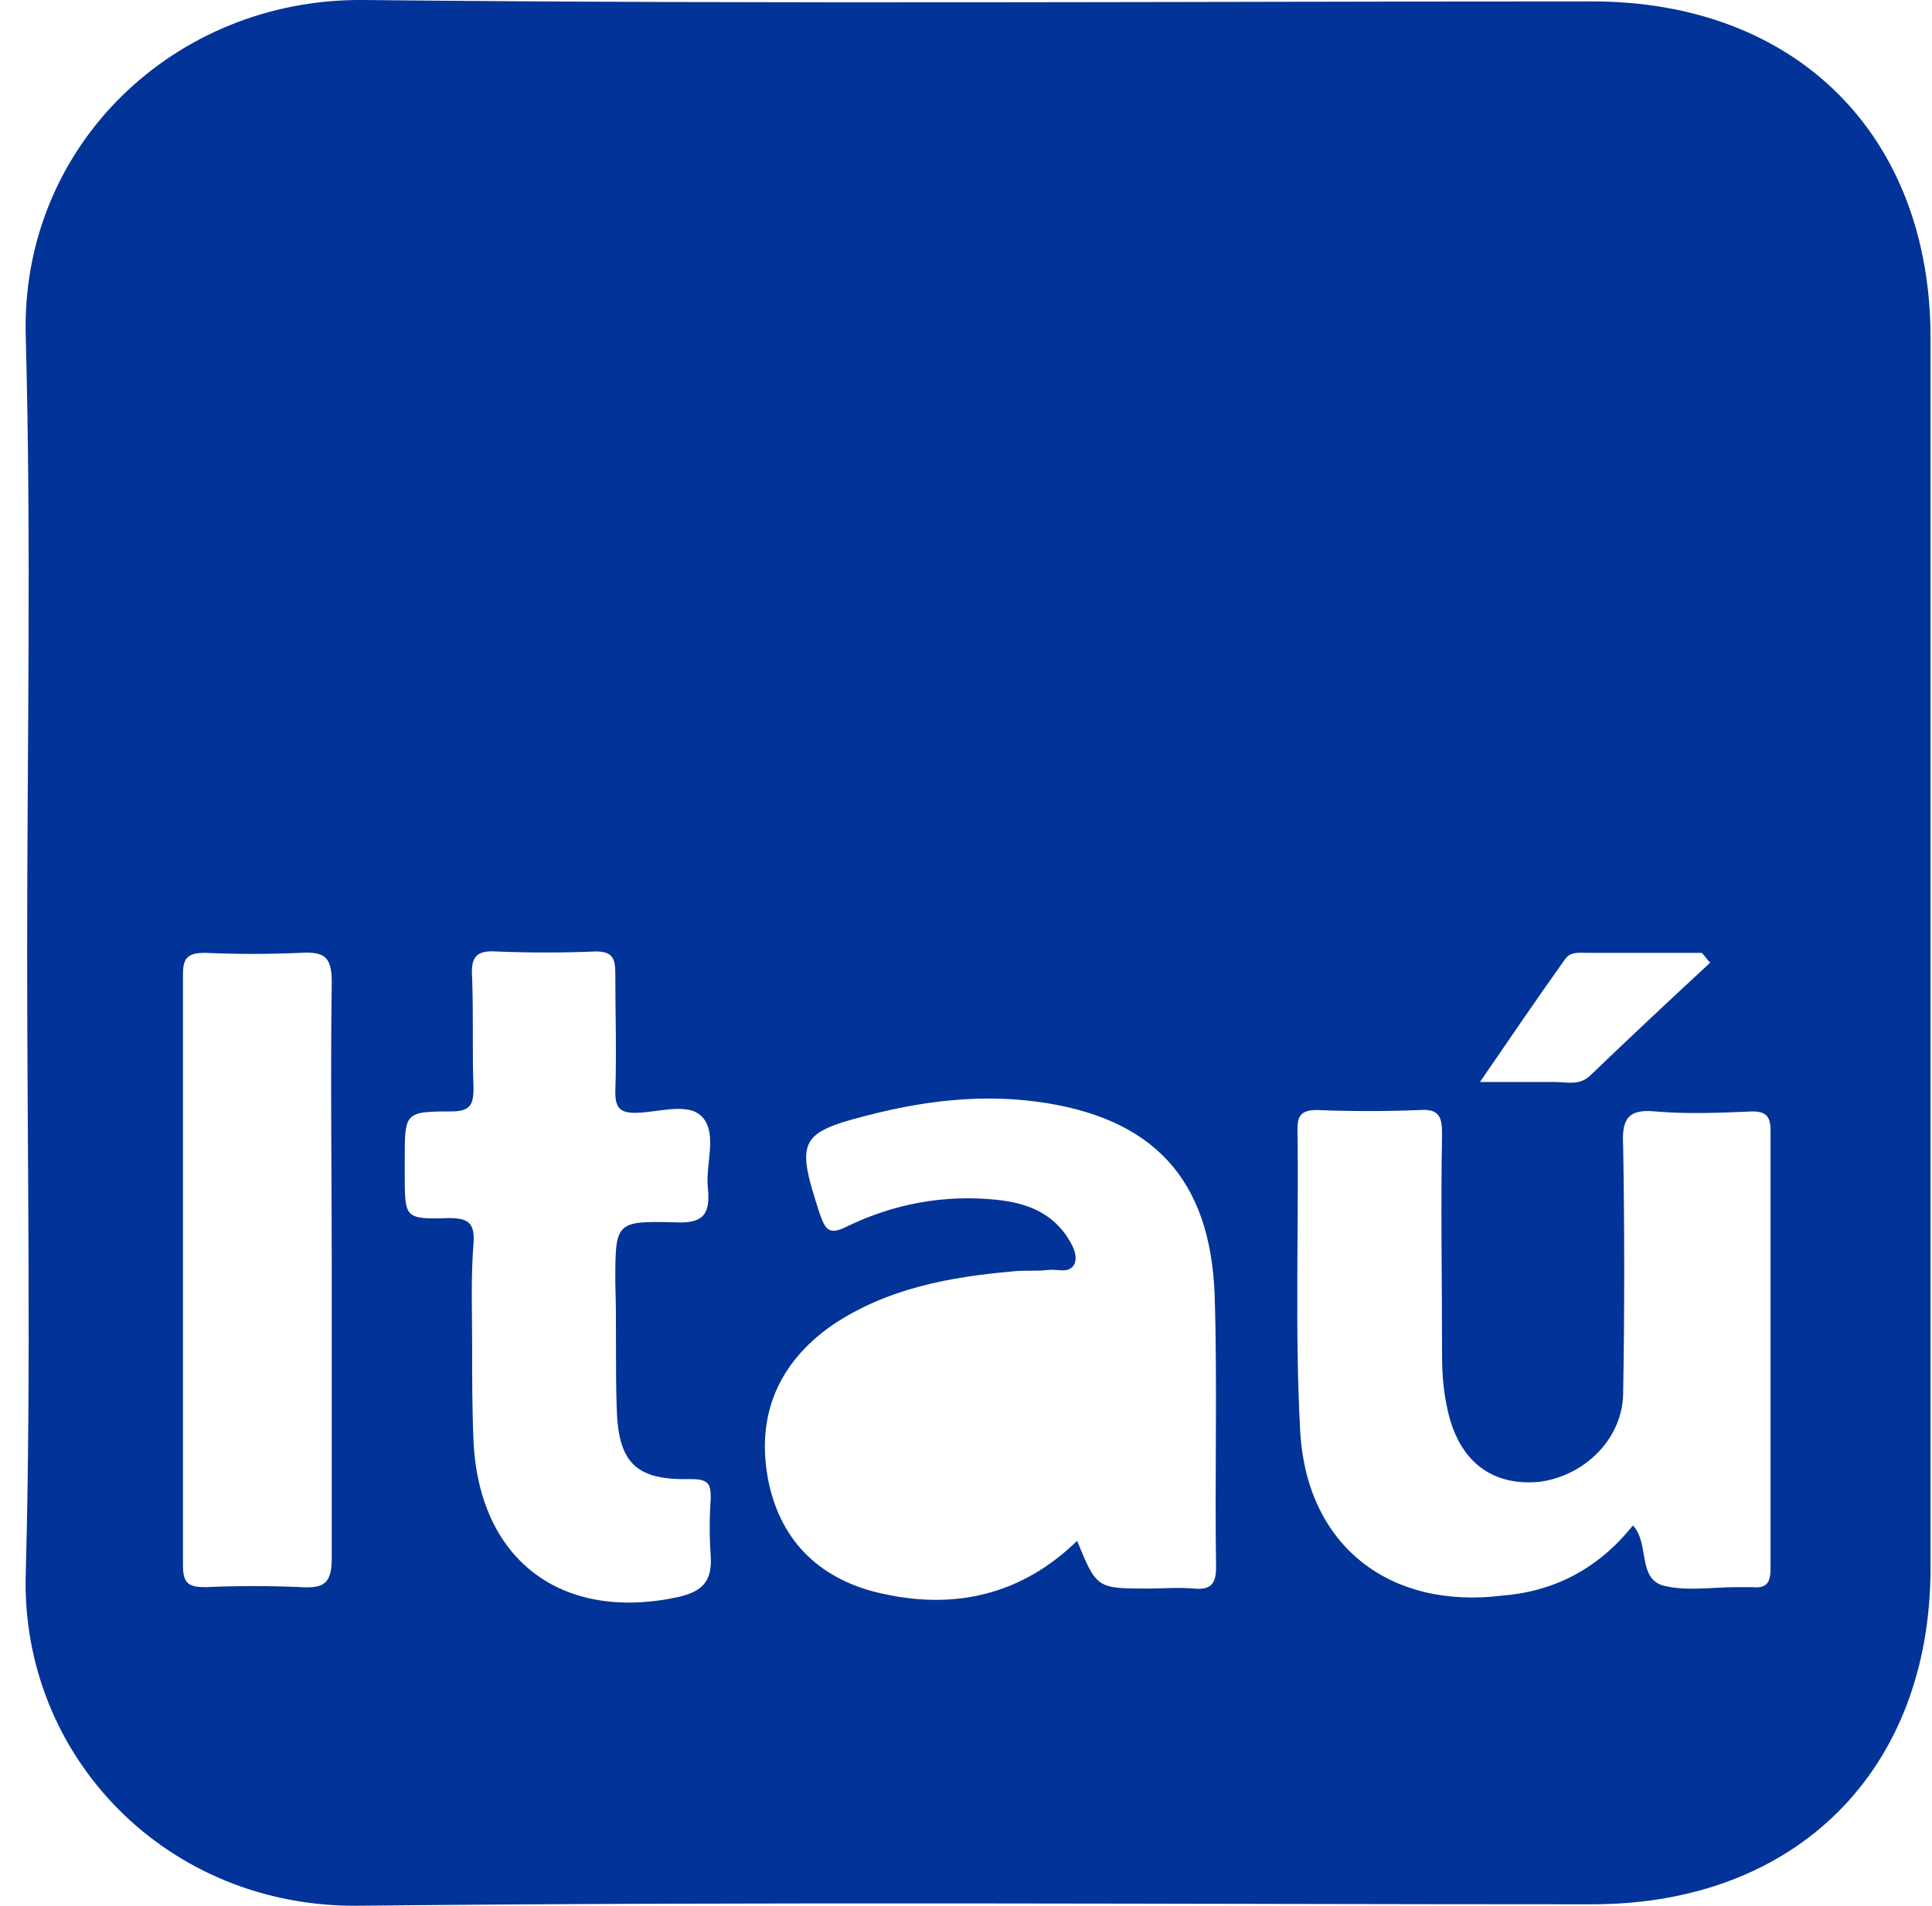
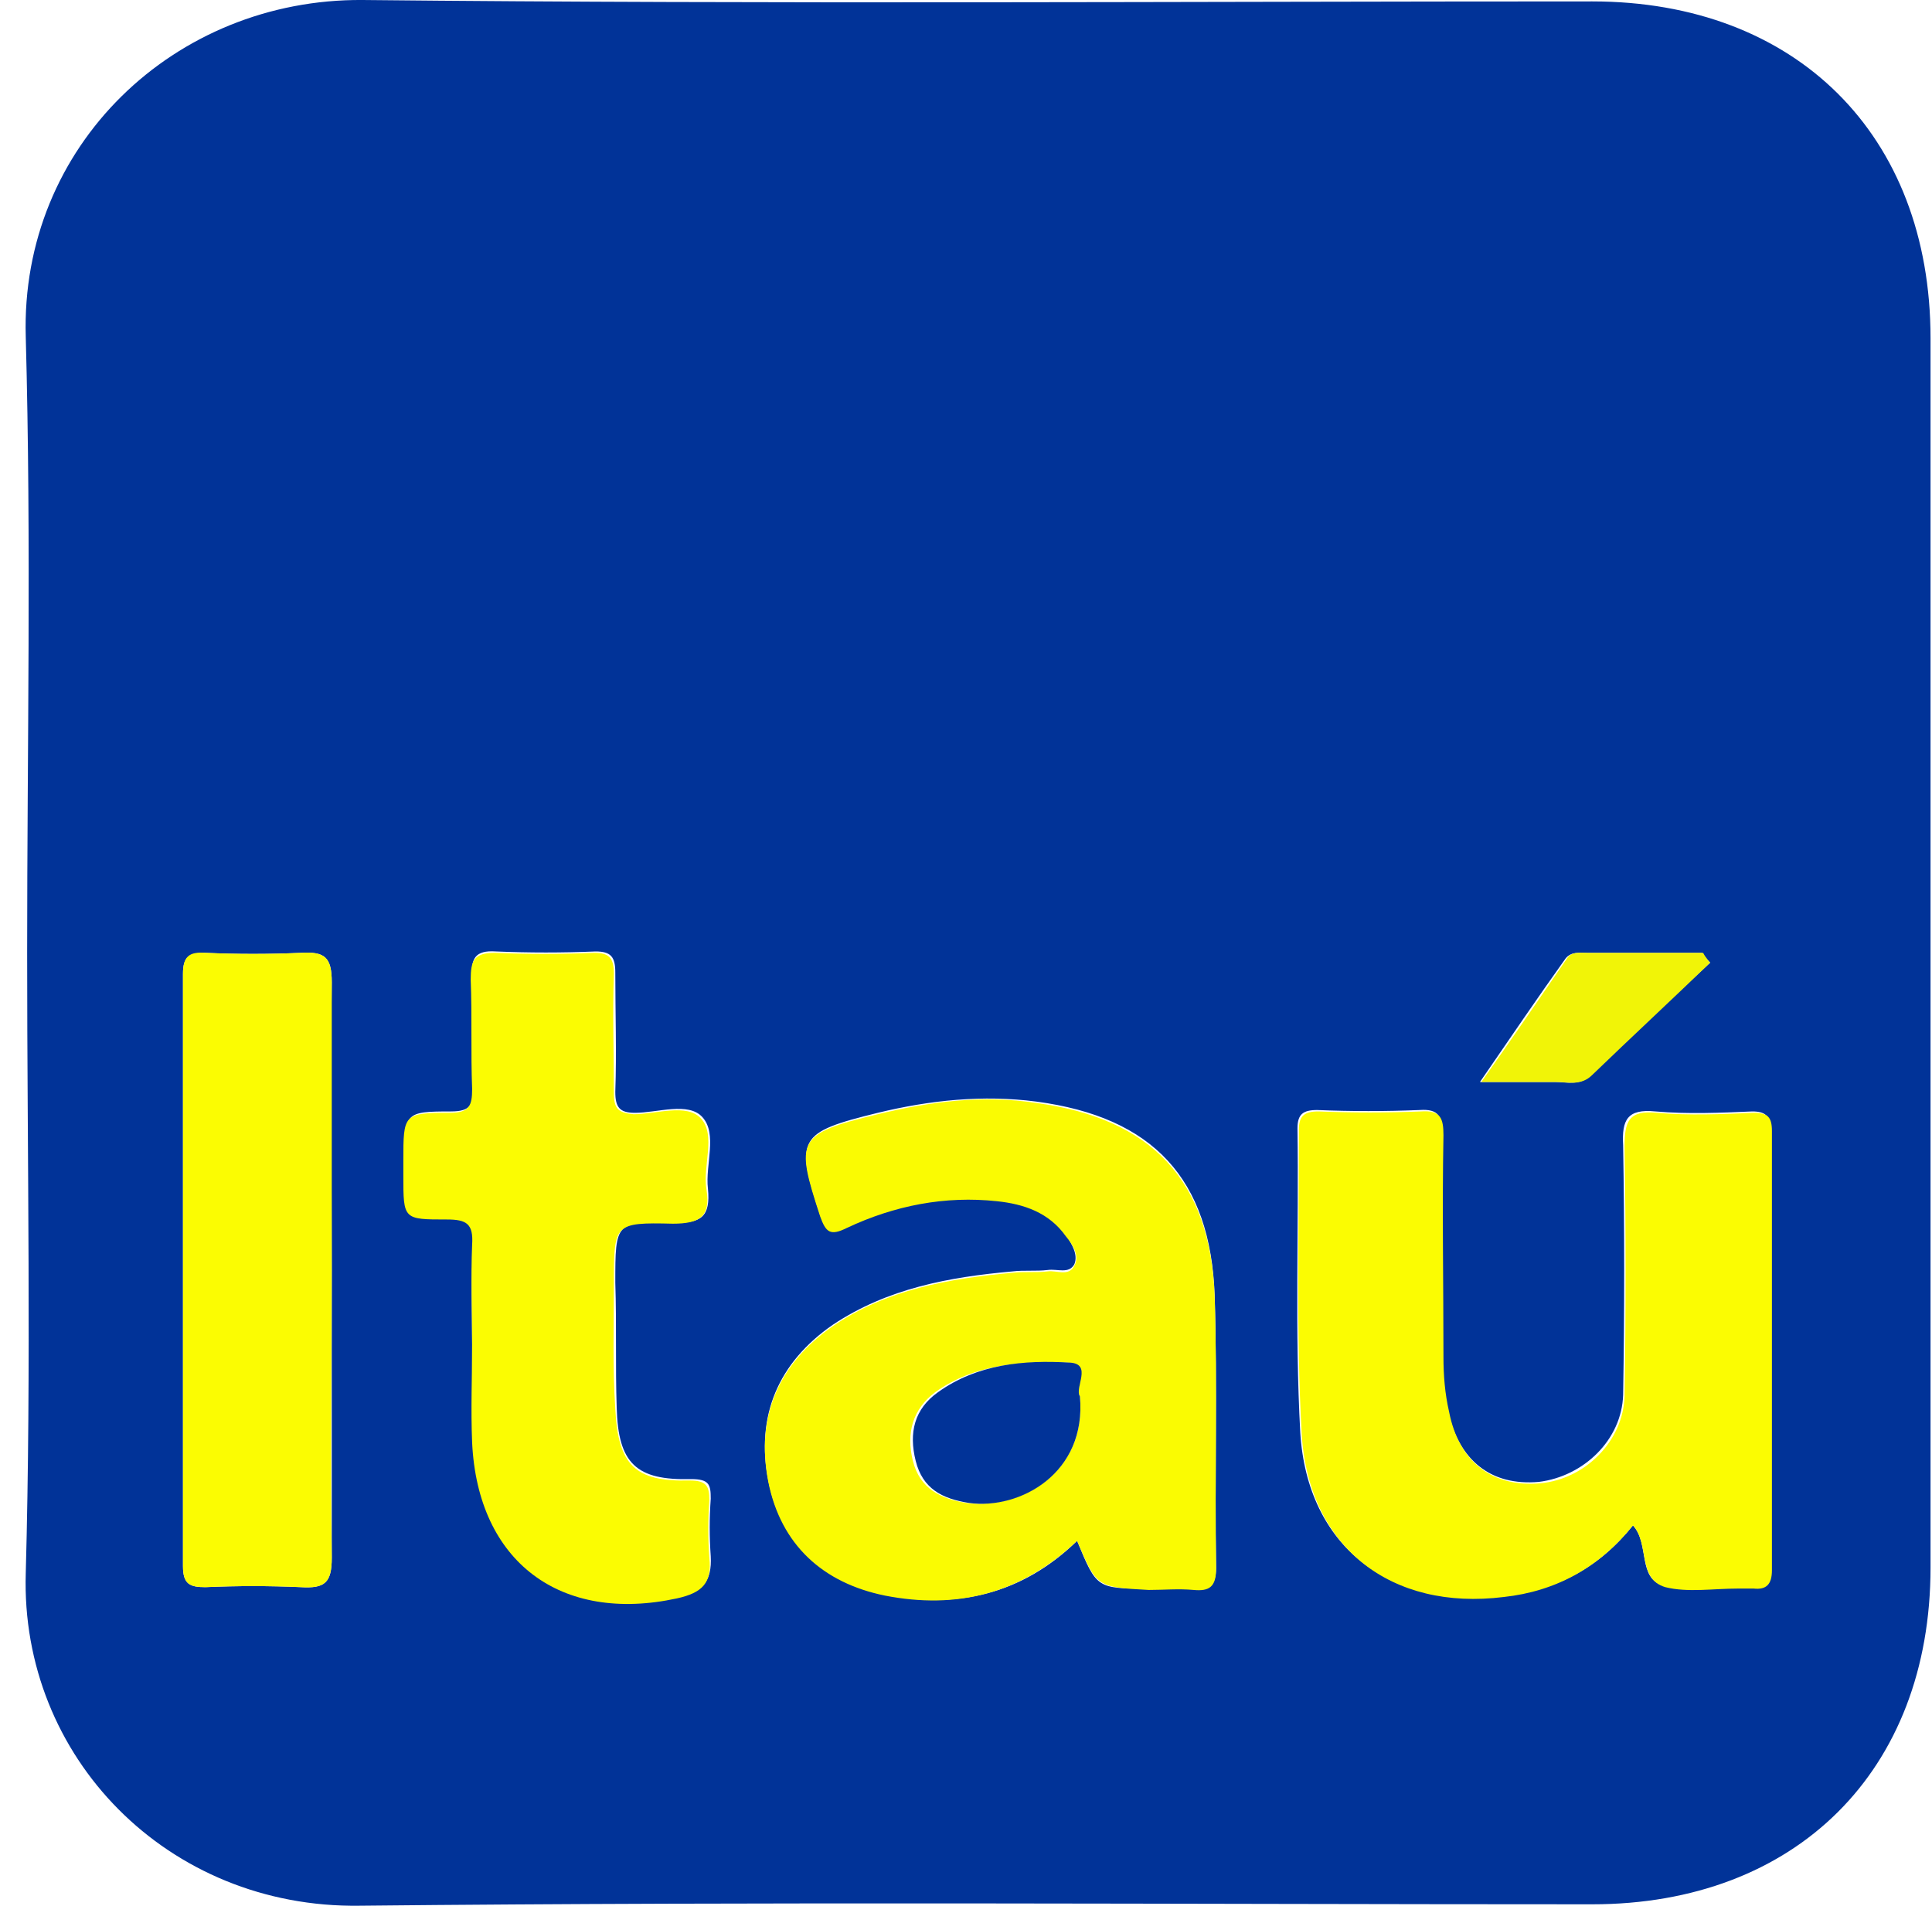
<svg xmlns="http://www.w3.org/2000/svg" width="75" height="74" viewBox="0 0 75 74" fill="none">
-   <path d="M1.054 36.999C1.054 29.044 1.218 21.088 1 13.078C0.782 5.667 6.776 -0.054 14.078 0C29.989 0.164 45.9 0.055 61.811 0.055C69.713 0.055 74.944 5.231 74.944 13.133C74.944 29.044 74.944 44.955 74.944 60.866C74.944 68.767 69.713 73.944 61.811 73.944C45.846 73.944 29.88 73.835 13.969 73.999C6.503 74.108 0.782 68.222 1 61.084C1.218 53.074 1.054 45.064 1.054 36.999ZM41.813 59.831C42.576 61.684 42.576 61.684 44.592 61.684C45.192 61.684 45.737 61.629 46.336 61.684C46.935 61.738 47.208 61.575 47.208 60.866C47.153 57.324 47.262 53.782 47.153 50.295C46.99 45.772 44.756 43.375 40.233 42.775C38.162 42.503 36.092 42.721 34.076 43.211C30.97 43.974 30.861 44.192 31.842 47.189C32.059 47.789 32.223 47.952 32.877 47.625C34.675 46.753 36.637 46.372 38.707 46.59C39.743 46.699 40.724 47.026 41.377 47.952C41.595 48.279 41.868 48.715 41.704 49.096C41.486 49.478 41.05 49.26 40.669 49.314C40.233 49.369 39.743 49.314 39.307 49.369C36.855 49.587 34.457 50.023 32.332 51.439C30.207 52.911 29.335 54.981 29.825 57.488C30.316 59.94 31.951 61.411 34.348 61.902C37.127 62.501 39.688 61.902 41.813 59.831ZM63.392 59.232C64.045 59.94 63.555 61.302 64.59 61.575C65.462 61.793 66.498 61.629 67.424 61.629C67.642 61.629 67.86 61.629 68.023 61.629C68.568 61.684 68.732 61.466 68.732 60.921C68.732 55.254 68.732 49.532 68.732 43.865C68.732 43.32 68.514 43.157 68.023 43.157C66.77 43.211 65.517 43.266 64.263 43.157C63.174 43.048 62.956 43.484 63.01 44.465C63.065 47.68 63.065 50.949 63.01 54.164C62.956 55.908 61.484 57.324 59.741 57.542C57.888 57.706 56.635 56.725 56.199 54.763C56.035 54.055 55.981 53.347 55.981 52.638C55.981 49.75 55.926 46.917 55.981 44.029C55.981 43.375 55.872 43.048 55.109 43.102C53.801 43.157 52.439 43.157 51.131 43.102C50.586 43.102 50.368 43.266 50.368 43.811C50.423 47.734 50.259 51.712 50.477 55.635C50.75 60.049 53.965 62.501 58.324 61.956C60.395 61.793 62.084 60.866 63.392 59.232ZM18.328 52.202C18.328 53.456 18.328 54.709 18.382 55.962C18.6 60.594 21.815 62.991 26.338 62.011C27.264 61.793 27.646 61.411 27.591 60.43C27.537 59.667 27.537 58.959 27.591 58.196C27.591 57.651 27.537 57.433 26.828 57.433C24.703 57.488 23.995 56.834 23.94 54.654C23.886 53.02 23.94 51.439 23.886 49.805C23.886 47.462 23.886 47.407 26.174 47.462C27.21 47.516 27.591 47.244 27.482 46.154C27.373 45.227 27.864 44.029 27.264 43.375C26.719 42.775 25.521 43.211 24.649 43.211C24.049 43.211 23.886 42.993 23.886 42.394C23.94 40.868 23.886 39.343 23.886 37.762C23.886 37.163 23.723 36.945 23.123 36.945C21.815 36.999 20.562 36.999 19.254 36.945C18.437 36.891 18.273 37.217 18.328 37.98C18.382 39.397 18.328 40.814 18.382 42.23C18.382 42.884 18.273 43.157 17.511 43.157C15.712 43.157 15.712 43.211 15.712 45.01C15.712 45.227 15.712 45.446 15.712 45.609C15.712 47.298 15.712 47.353 17.402 47.298C18.164 47.298 18.437 47.462 18.382 48.279C18.273 49.641 18.328 50.895 18.328 52.202ZM12.879 49.314C12.879 45.554 12.824 41.849 12.879 38.144C12.879 37.163 12.606 36.945 11.68 36.999C10.427 37.054 9.174 37.054 7.975 36.999C7.321 36.999 7.103 37.163 7.103 37.817C7.103 45.5 7.103 53.183 7.103 60.812C7.103 61.52 7.375 61.629 7.975 61.629C9.228 61.575 10.481 61.575 11.68 61.629C12.606 61.684 12.879 61.466 12.879 60.485C12.879 56.779 12.879 53.074 12.879 49.314ZM66.388 37.381C66.28 37.272 66.171 37.108 66.062 36.999C64.59 36.999 63.065 36.999 61.593 36.999C61.321 36.999 60.994 36.945 60.776 37.217C59.686 38.743 58.651 40.269 57.452 42.013C58.596 42.013 59.468 42.013 60.34 42.013C60.831 42.013 61.321 42.176 61.757 41.74C63.283 40.269 64.863 38.798 66.388 37.381Z" fill="#013398" />
+   <path d="M1.054 36.999C1.054 29.044 1.218 21.088 1 13.078C0.782 5.667 6.776 -0.054 14.077 0C29.989 0.164 45.9 0.055 61.811 0.055C69.712 0.055 74.943 5.231 74.943 13.133C74.943 29.044 74.943 44.955 74.943 60.866C74.943 68.767 69.712 73.944 61.811 73.944C45.845 73.944 29.88 73.835 13.968 73.999C6.503 74.108 0.782 68.222 1 61.084C1.218 53.074 1.054 45.064 1.054 36.999ZM41.813 59.831C42.576 61.684 42.576 61.684 44.592 61.684C45.191 61.684 45.736 61.629 46.336 61.684C46.935 61.738 47.208 61.575 47.208 60.866C47.153 57.324 47.262 53.782 47.153 50.295C46.99 45.772 44.756 43.375 40.233 42.775C38.162 42.503 36.092 42.721 34.075 43.211C30.97 43.974 30.86 44.192 31.841 47.189C32.059 47.789 32.223 47.952 32.877 47.625C34.675 46.753 36.636 46.372 38.707 46.59C39.742 46.699 40.723 47.026 41.377 47.952C41.595 48.279 41.868 48.715 41.704 49.096C41.486 49.478 41.05 49.26 40.669 49.314C40.233 49.369 39.742 49.314 39.306 49.369C36.854 49.587 34.457 50.023 32.332 51.439C30.207 52.911 29.335 54.981 29.825 57.488C30.316 59.94 31.95 61.411 34.348 61.902C37.127 62.501 39.688 61.902 41.813 59.831ZM63.391 59.232C64.045 59.94 63.555 61.302 64.59 61.575C65.462 61.793 66.497 61.629 67.424 61.629C67.642 61.629 67.859 61.629 68.023 61.629C68.568 61.684 68.731 61.466 68.731 60.921C68.731 55.254 68.731 49.532 68.731 43.865C68.731 43.32 68.513 43.157 68.023 43.157C66.77 43.211 65.516 43.266 64.263 43.157C63.173 43.048 62.955 43.484 63.01 44.465C63.064 47.68 63.064 50.949 63.01 54.164C62.955 55.908 61.484 57.324 59.74 57.542C57.888 57.706 56.635 56.725 56.199 54.763C56.035 54.055 55.981 53.347 55.981 52.638C55.981 49.75 55.926 46.917 55.981 44.029C55.981 43.375 55.872 43.048 55.109 43.102C53.801 43.157 52.439 43.157 51.131 43.102C50.586 43.102 50.368 43.266 50.368 43.811C50.423 47.734 50.259 51.712 50.477 55.635C50.749 60.049 53.965 62.501 58.324 61.956C60.394 61.793 62.084 60.866 63.391 59.232ZM18.328 52.202C18.328 53.456 18.328 54.709 18.382 55.962C18.6 60.594 21.815 62.991 26.338 62.011C27.264 61.793 27.645 61.411 27.591 60.43C27.537 59.667 27.537 58.959 27.591 58.196C27.591 57.651 27.537 57.433 26.828 57.433C24.703 57.488 23.995 56.834 23.94 54.654C23.886 53.02 23.94 51.439 23.886 49.805C23.886 47.462 23.886 47.407 26.174 47.462C27.21 47.516 27.591 47.244 27.482 46.154C27.373 45.227 27.863 44.029 27.264 43.375C26.719 42.775 25.52 43.211 24.649 43.211C24.049 43.211 23.886 42.993 23.886 42.394C23.94 40.868 23.886 39.343 23.886 37.762C23.886 37.163 23.722 36.945 23.123 36.945C21.815 36.999 20.562 36.999 19.254 36.945C18.437 36.891 18.273 37.217 18.328 37.98C18.382 39.397 18.328 40.814 18.382 42.23C18.382 42.884 18.273 43.157 17.51 43.157C15.712 43.157 15.712 43.211 15.712 45.01C15.712 45.227 15.712 45.446 15.712 45.609C15.712 47.298 15.712 47.353 17.401 47.298C18.164 47.298 18.437 47.462 18.382 48.279C18.273 49.641 18.328 50.895 18.328 52.202ZM12.879 49.314C12.879 45.554 12.824 41.849 12.879 38.144C12.879 37.163 12.606 36.945 11.68 36.999C10.427 37.054 9.173 37.054 7.974 36.999C7.321 36.999 7.103 37.163 7.103 37.817C7.103 45.5 7.103 53.183 7.103 60.812C7.103 61.52 7.375 61.629 7.974 61.629C9.228 61.575 10.481 61.575 11.68 61.629C12.606 61.684 12.879 61.466 12.879 60.485C12.879 56.779 12.879 53.074 12.879 49.314ZM66.388 37.381C66.279 37.272 66.17 37.108 66.061 36.999C64.59 36.999 63.064 36.999 61.593 36.999C61.321 36.999 60.994 36.945 60.776 37.217C59.686 38.743 58.651 40.269 57.452 42.013C58.596 42.013 59.468 42.013 60.34 42.013C60.83 42.013 61.321 42.176 61.757 41.74C63.282 40.269 64.863 38.798 66.388 37.381Z" fill="#013398" />
+   <path d="M41.813 59.831C39.634 61.902 37.127 62.501 34.348 61.956C31.951 61.466 30.316 59.995 29.825 57.542C29.335 55.036 30.207 52.965 32.332 51.494C34.403 50.077 36.855 49.641 39.307 49.423C39.743 49.369 40.233 49.423 40.669 49.369C40.996 49.314 41.486 49.587 41.704 49.151C41.922 48.769 41.65 48.334 41.377 48.007C40.724 47.08 39.743 46.753 38.707 46.644C36.691 46.426 34.73 46.808 32.877 47.68C32.223 48.007 32.059 47.843 31.842 47.244C30.861 44.247 30.915 44.029 34.076 43.266C36.092 42.776 38.163 42.503 40.233 42.83C44.701 43.429 46.99 45.827 47.153 50.35C47.262 53.892 47.153 57.379 47.208 60.921C47.208 61.629 46.935 61.793 46.336 61.738C45.737 61.684 45.192 61.738 44.592 61.738C42.576 61.629 42.576 61.629 41.813 59.831ZM41.922 54.218C41.704 53.892 42.358 52.965 41.432 52.911C39.634 52.856 37.836 52.965 36.31 54.055C35.438 54.709 35.166 55.635 35.438 56.725C35.71 57.815 36.528 58.196 37.509 58.36C39.579 58.632 42.195 57.215 41.922 54.218Z" fill="#FAFB02" />
+   <path d="M63.392 59.232C62.084 60.866 60.395 61.793 58.378 62.011C54.019 62.556 50.804 60.103 50.532 55.69C50.314 51.766 50.423 47.789 50.423 43.865C50.423 43.32 50.641 43.157 51.186 43.157C52.493 43.211 53.856 43.211 55.163 43.157C55.926 43.102 56.035 43.429 56.035 44.083C55.981 46.971 56.035 49.805 56.035 52.693C56.035 53.401 56.09 54.109 56.253 54.818C56.635 56.779 57.942 57.76 59.795 57.597C61.539 57.433 63.01 55.962 63.065 54.218C63.119 51.004 63.119 47.734 63.065 44.519C63.065 43.538 63.228 43.102 64.318 43.211C65.571 43.32 66.824 43.266 68.078 43.211C68.623 43.211 68.786 43.375 68.786 43.92C68.786 49.587 68.786 55.308 68.786 60.975C68.786 61.52 68.568 61.738 68.078 61.684C67.86 61.684 67.642 61.684 67.478 61.684C66.498 61.684 65.517 61.847 64.645 61.629C63.555 61.302 64.045 59.94 63.392 59.232Z" fill="#FBFC02" />
+   <path d="M18.328 52.202C18.328 50.895 18.273 49.641 18.328 48.333C18.382 47.516 18.11 47.353 17.347 47.353C15.658 47.353 15.658 47.353 15.658 45.663C15.658 45.445 15.658 45.227 15.658 45.064C15.658 43.266 15.658 43.211 17.456 43.211C18.219 43.211 18.328 42.939 18.328 42.285C18.273 40.868 18.328 39.452 18.273 38.035C18.273 37.326 18.382 36.999 19.2 36.999C20.507 37.054 21.761 37.054 23.068 36.999C23.668 36.999 23.831 37.217 23.831 37.817C23.777 39.343 23.831 40.868 23.831 42.448C23.831 43.048 23.995 43.211 24.594 43.266C25.466 43.266 26.665 42.83 27.21 43.429C27.809 44.083 27.264 45.282 27.428 46.208C27.591 47.244 27.155 47.516 26.12 47.516C23.831 47.462 23.831 47.516 23.831 49.859C23.831 51.494 23.777 53.074 23.886 54.709C23.995 56.888 24.649 57.542 26.774 57.488C27.428 57.488 27.537 57.706 27.537 58.251C27.482 59.014 27.482 59.776 27.537 60.485C27.646 61.466 27.264 61.847 26.283 62.065C21.761 63.046 18.546 60.648 18.328 56.017C18.273 54.709 18.328 53.456 18.328 52.202Z" fill="#FBFC02" />
+   <path d="M12.879 49.314C12.879 53.074 12.824 56.779 12.879 60.485C12.879 61.466 12.606 61.684 11.68 61.629C10.427 61.575 9.173 61.575 7.974 61.629C7.375 61.629 7.103 61.52 7.103 60.812C7.103 53.129 7.103 45.446 7.103 37.817C7.103 37.163 7.321 36.945 7.974 36.999C9.228 37.054 10.481 37.054 11.68 36.999C12.606 36.945 12.879 37.163 12.879 38.144C12.879 41.849 12.879 45.609 12.879 49.314Z" fill="#FBFC02" />
+   <path d="M66.388 37.381C64.863 38.852 63.337 40.269 61.811 41.74C61.375 42.176 60.885 42.013 60.394 42.013C59.523 42.013 58.651 42.013 57.506 42.013C58.705 40.323 59.74 38.798 60.83 37.217C60.994 36.945 61.321 36.999 61.648 36.999C63.119 36.999 64.645 36.999 66.116 36.999C66.17 37.108 66.279 37.272 66.388 37.381Z" fill="#F1F407" />
+   <path d="M41.922 54.218C42.195 57.215 39.579 58.632 37.617 58.36C36.582 58.196 35.819 57.815 35.547 56.725C35.274 55.635 35.492 54.709 36.419 54.055C37.944 52.965 39.742 52.802 41.541 52.911C42.413 52.965 41.704 53.891 41.922 54.218Z" fill="#013398" />
</svg>
